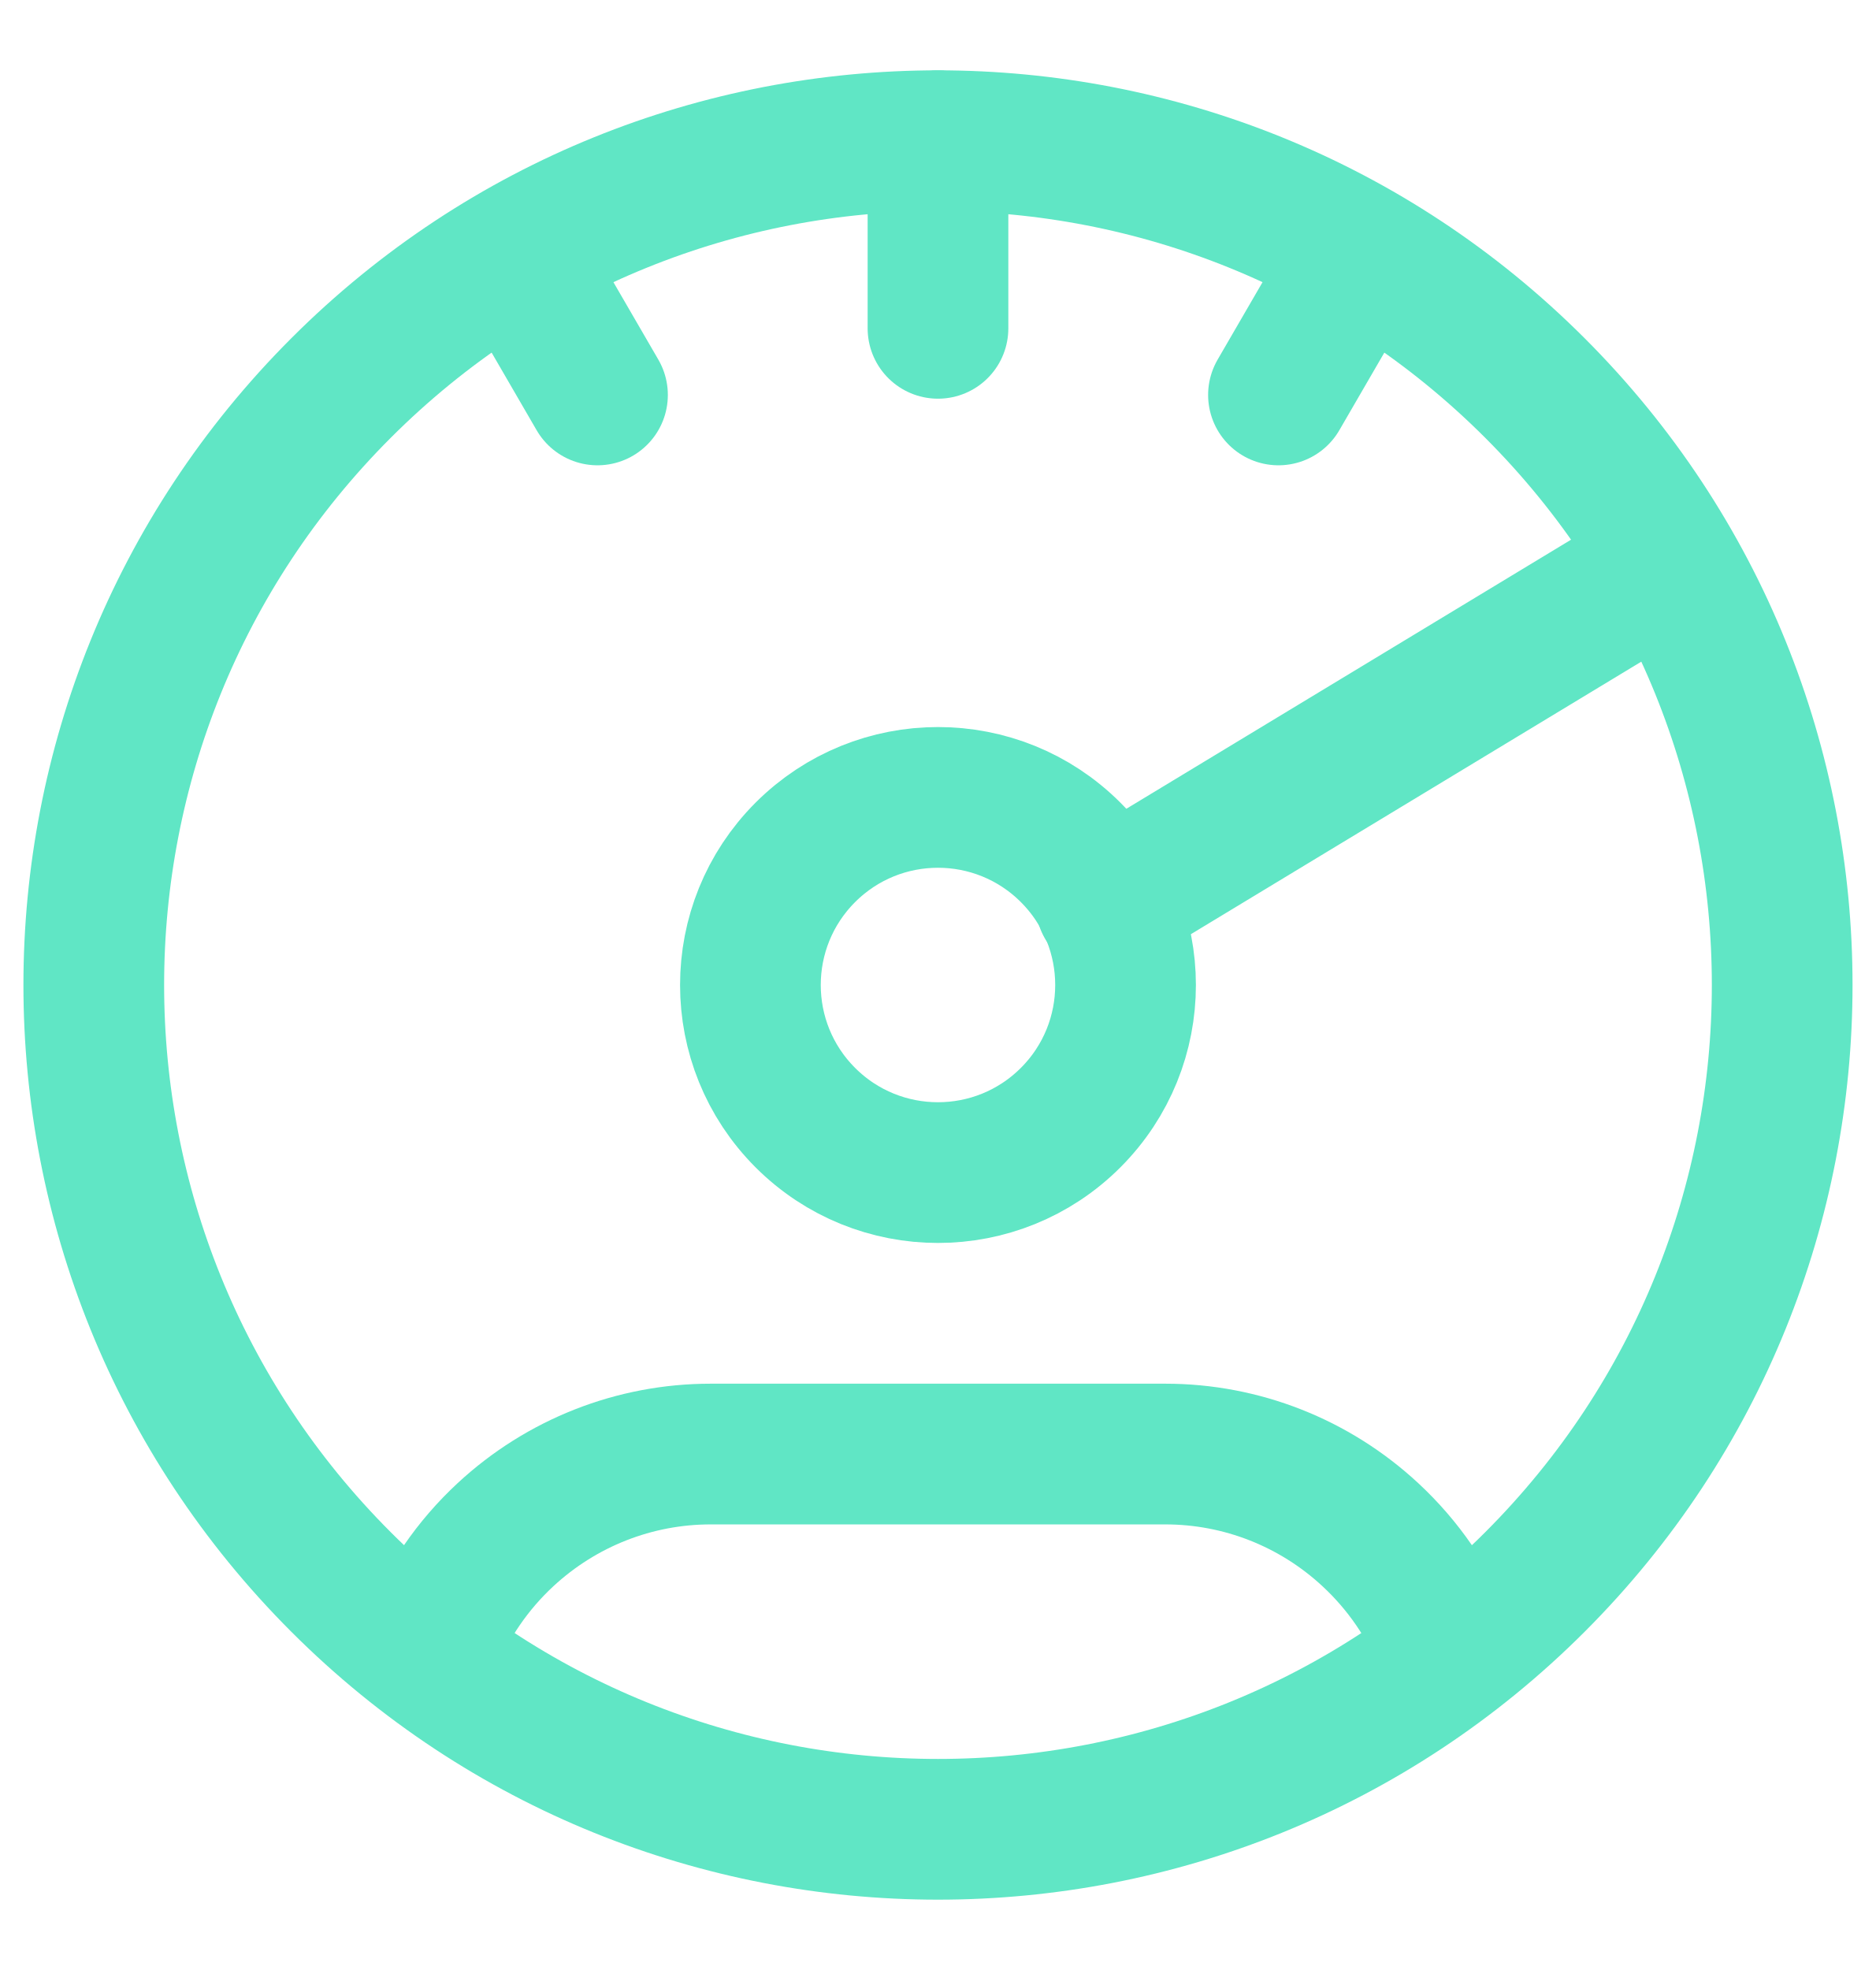
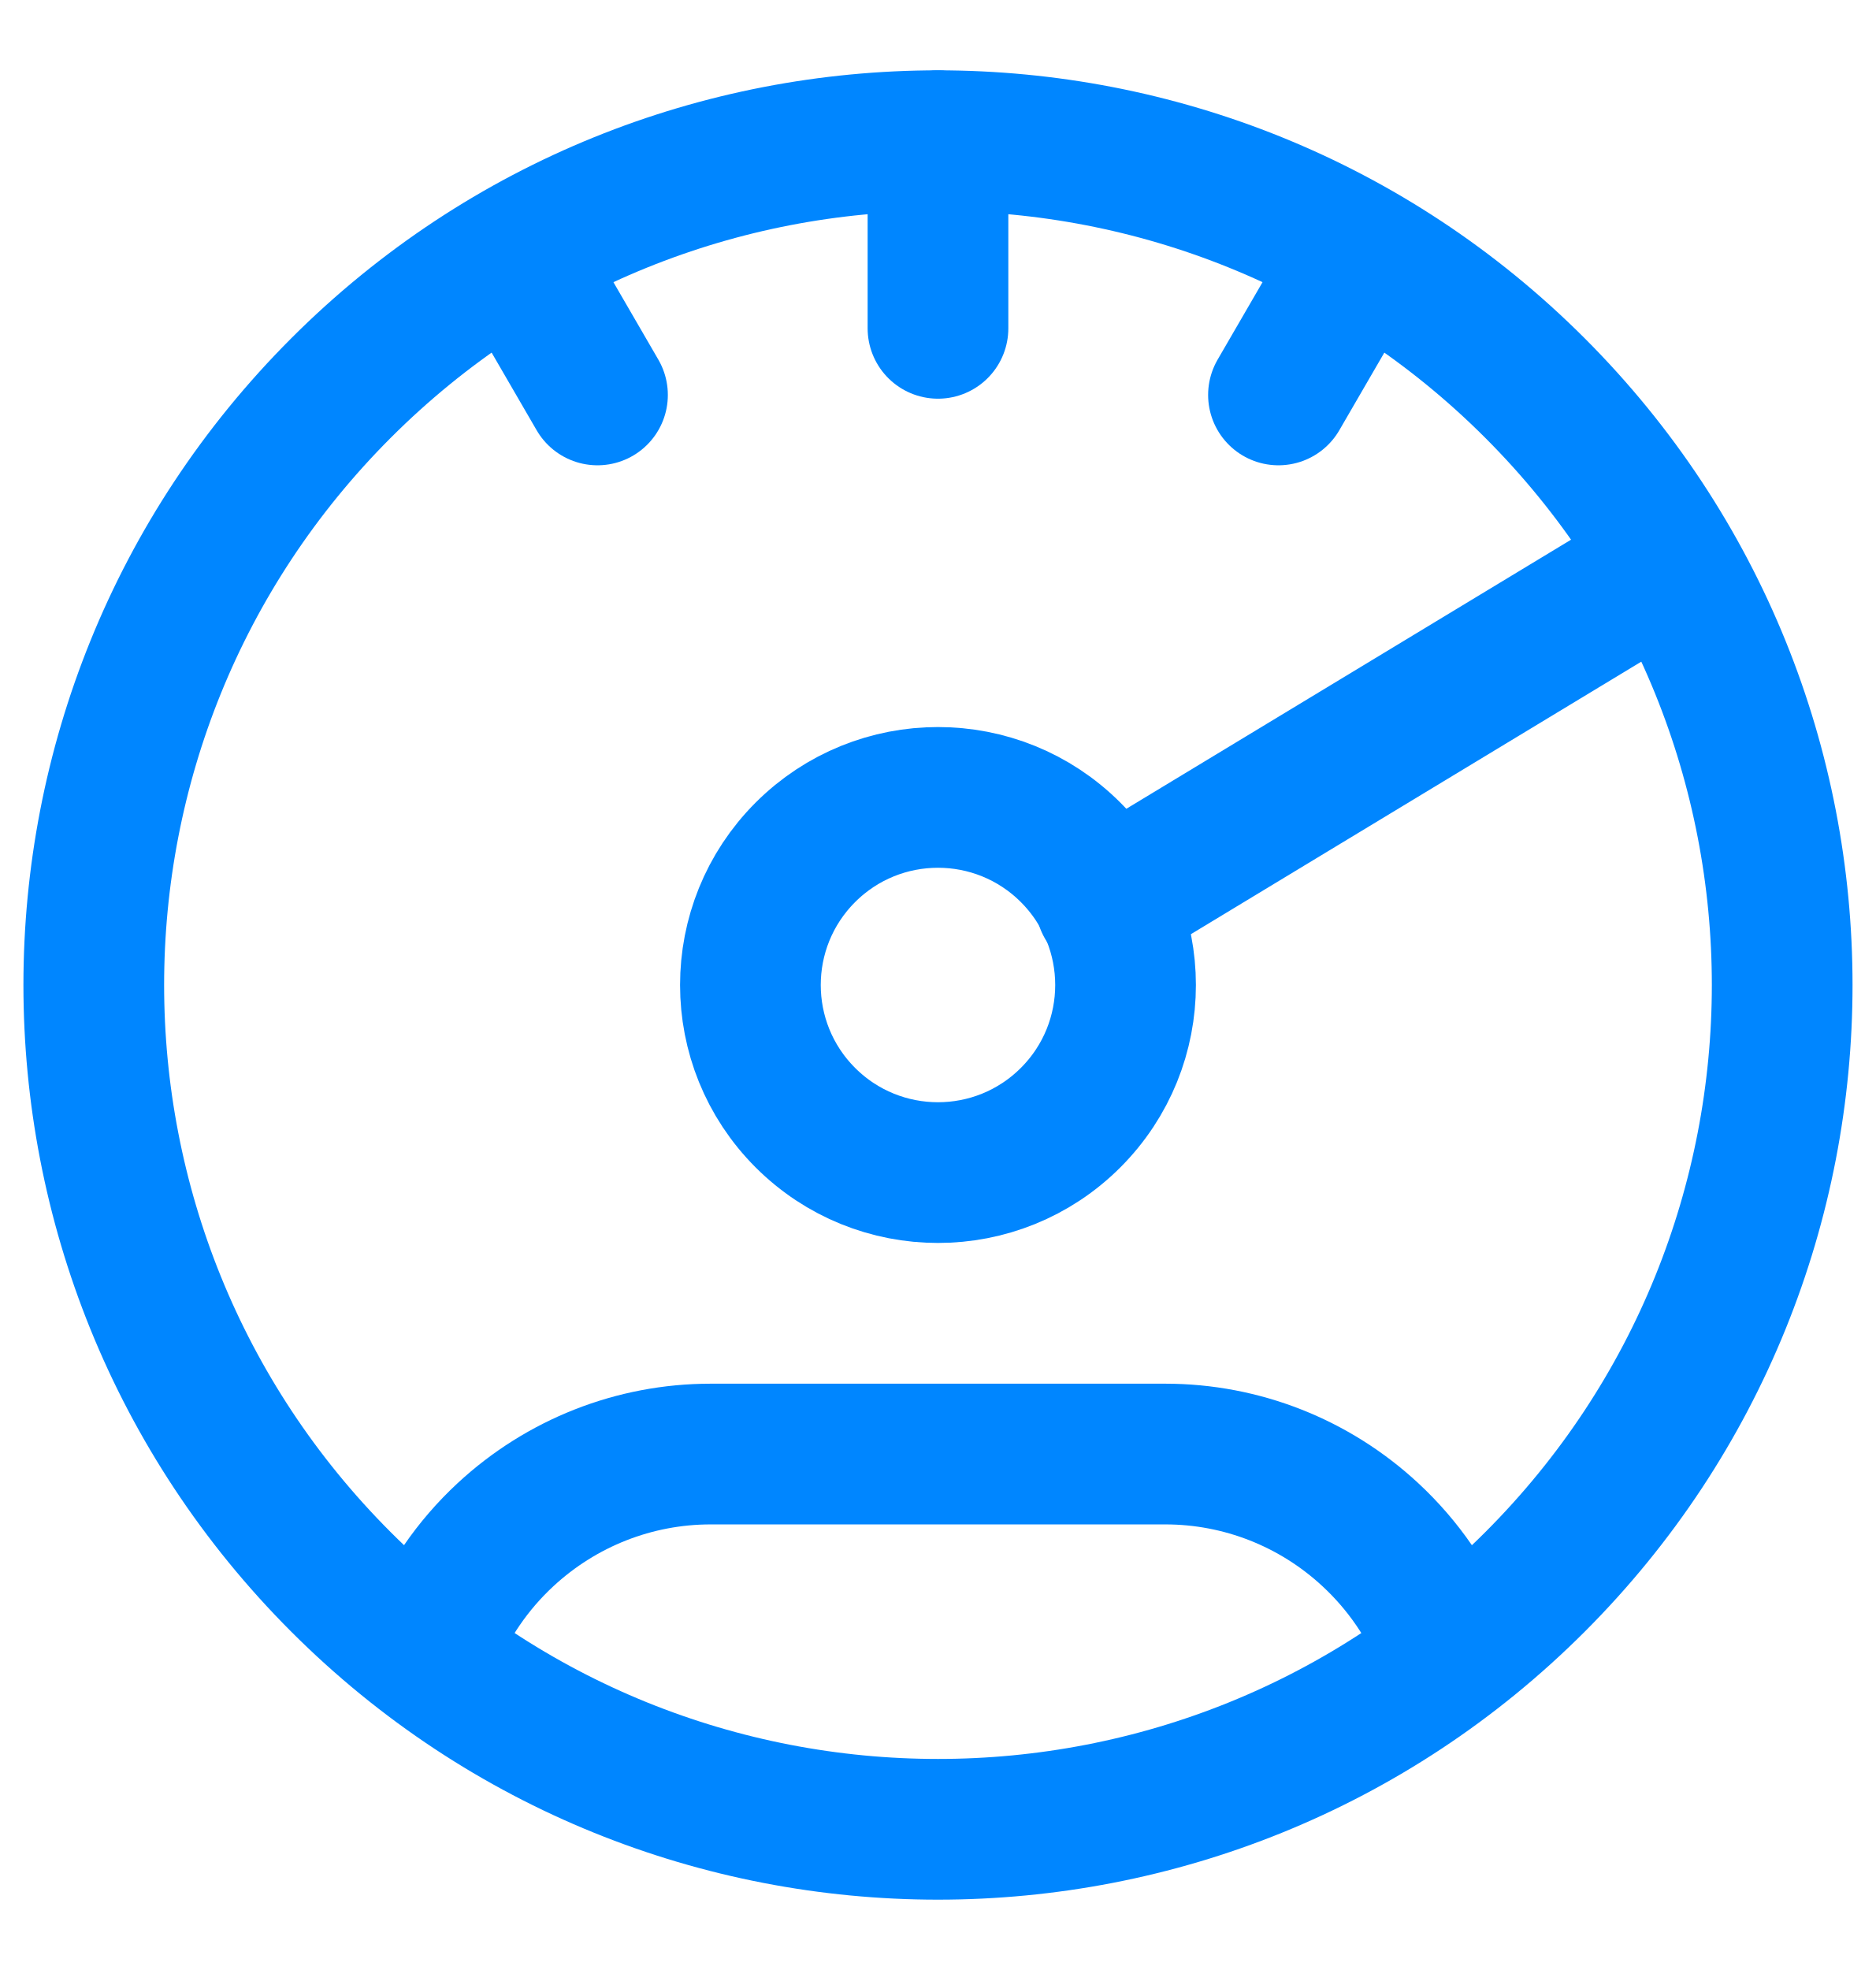
<svg xmlns="http://www.w3.org/2000/svg" width="20" height="21" viewBox="0 0 20 21" fill="none">
-   <path d="M16.364 4.136C19.879 7.651 19.879 13.349 16.364 16.864C12.849 20.379 7.151 20.379 3.636 16.864C0.121 13.349 0.121 7.651 3.636 4.136C7.151 0.621 12.849 0.621 16.364 4.136" stroke="#60E6C5" stroke-width="1.5" stroke-linecap="round" stroke-linejoin="round" />
-   <path d="M15.413 17.531C15.236 17.085 14.961 16.685 14.609 16.359C14.014 15.807 13.236 15.5 12.424 15.5C11.07 15.5 8.93 15.5 7.576 15.5C6.764 15.5 5.986 15.807 5.39 16.359C5.038 16.685 4.764 17.085 4.586 17.531" stroke="#60E6C5" stroke-width="1.5" stroke-linecap="round" stroke-linejoin="round" />
-   <path d="M11.414 9.086C12.195 9.867 12.195 11.133 11.414 11.914C10.633 12.695 9.367 12.695 8.586 11.914C7.805 11.133 7.805 9.867 8.586 9.086C9.367 8.305 10.633 8.305 11.414 9.086" stroke="#60E6C5" stroke-width="1.5" stroke-linecap="round" stroke-linejoin="round" />
-   <path d="M10 1.5V3.5" stroke="#60E6C5" stroke-width="1.5" stroke-linecap="round" stroke-linejoin="round" />
-   <path d="M14.5 2.71L13.63 4.21" stroke="#60E6C5" stroke-width="1.5" stroke-linecap="round" stroke-linejoin="round" />
-   <path d="M5.5 2.71L6.37 4.21" stroke="#60E6C5" stroke-width="1.5" stroke-linecap="round" stroke-linejoin="round" />
-   <path d="M11.79 9.63L17.79 6" stroke="#60E6C5" stroke-width="1.5" stroke-linecap="round" stroke-linejoin="round" />
+   <path d="M16.364 4.136C19.879 7.651 19.879 13.349 16.364 16.864C12.849 20.379 7.151 20.379 3.636 16.864C0.121 13.349 0.121 7.651 3.636 4.136C7.151 0.621 12.849 0.621 16.364 4.136" stroke="#0086ff" stroke-width="1.5" stroke-linecap="round" stroke-linejoin="round" />
+   <path d="M15.413 17.531C15.236 17.085 14.961 16.685 14.609 16.359C14.014 15.807 13.236 15.5 12.424 15.5C11.07 15.5 8.93 15.5 7.576 15.5C6.764 15.5 5.986 15.807 5.39 16.359C5.038 16.685 4.764 17.085 4.586 17.531" stroke="#0086ff" stroke-width="1.5" stroke-linecap="round" stroke-linejoin="round" />
+   <path d="M11.414 9.086C12.195 9.867 12.195 11.133 11.414 11.914C10.633 12.695 9.367 12.695 8.586 11.914C7.805 11.133 7.805 9.867 8.586 9.086C9.367 8.305 10.633 8.305 11.414 9.086" stroke="#0086ff" stroke-width="1.5" stroke-linecap="round" stroke-linejoin="round" />
+   <path d="M10 1.5V3.5" stroke="#0086ff" stroke-width="1.5" stroke-linecap="round" stroke-linejoin="round" />
+   <path d="M14.5 2.71L13.63 4.21" stroke="#0086ff" stroke-width="1.5" stroke-linecap="round" stroke-linejoin="round" />
+   <path d="M5.5 2.71L6.37 4.21" stroke="#0086ff" stroke-width="1.5" stroke-linecap="round" stroke-linejoin="round" />
+   <path d="M11.79 9.63L17.79 6" stroke="#0086ff" stroke-width="1.5" stroke-linecap="round" stroke-linejoin="round" />
</svg>
